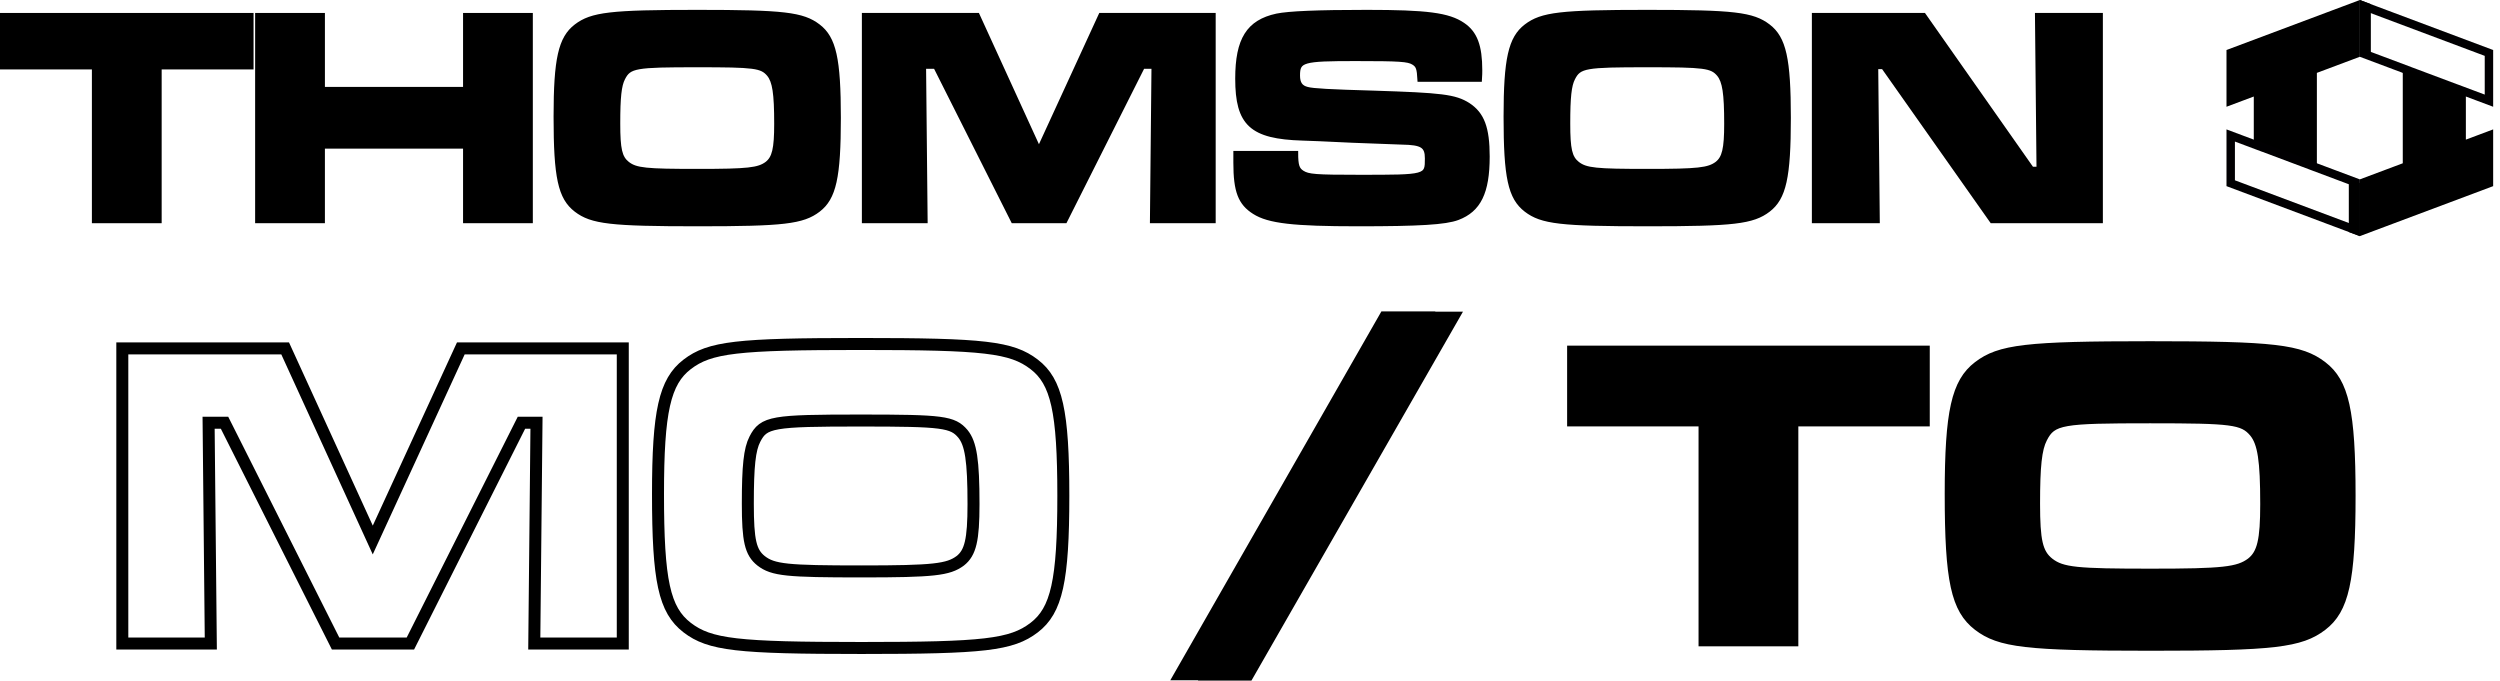
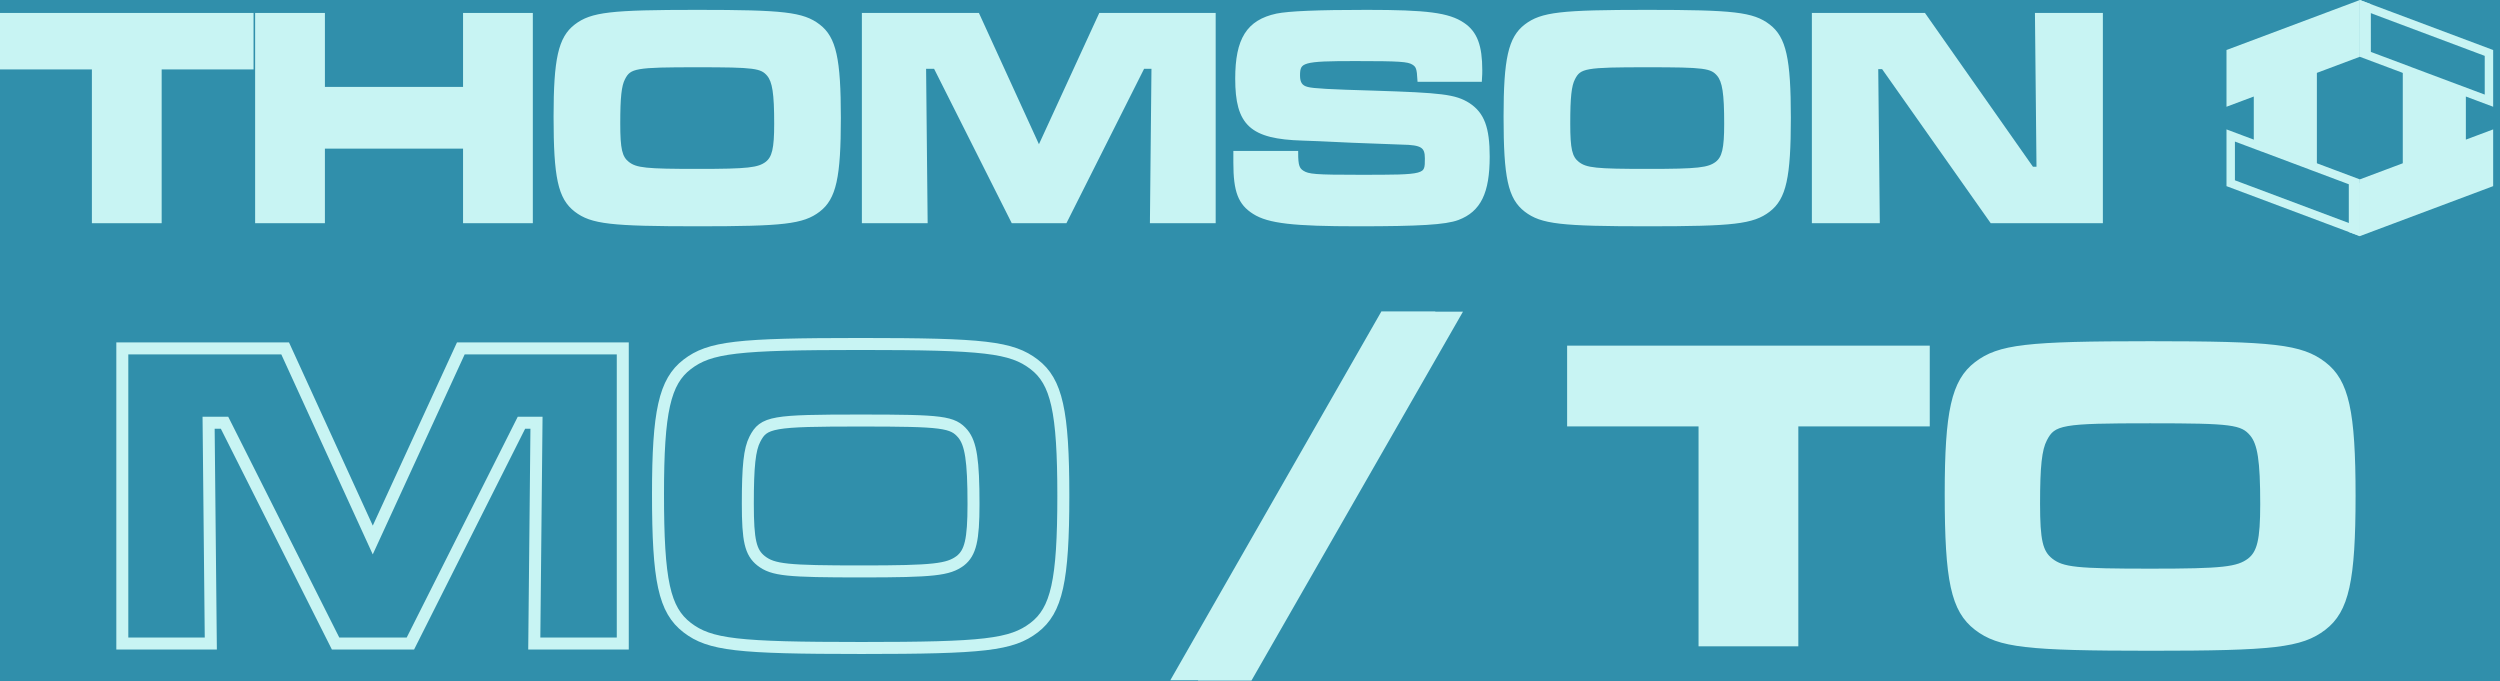
<svg xmlns="http://www.w3.org/2000/svg" width="386.643mm" height="105.257mm" viewBox="0 0 386.643 105.257" version="1.1" id="svg8">
  <defs id="defs2" />
-   <g id="layer1" style="display:inline" transform="translate(-101.9129,-192.2949)">
-     <path style="display:inline;fill:#000000;fill-opacity:1;stroke:#000000;stroke-width:1.304;stroke-miterlimit:4;stroke-dasharray:none;stroke-opacity:1;paint-order:fill markers stroke" d="m 466.233,193.236 -19.325,7.246 v 7.383 l 4.221,-1.583 v 8.003 l 8.454,3.17 v -14.342 l 6.649,-2.493 z" id="path8969" />
-     <path style="display:inline;fill:none;fill-opacity:1;stroke:#010002;stroke-width:1.304;stroke-miterlimit:4;stroke-dasharray:none;stroke-opacity:1;paint-order:fill markers stroke" d="m 467.521,193.236 19.325,7.246 v 7.383 l -4.221,-1.583 v 0.006 l -8.454,-3.17 v -0.004 l -6.649,-2.493 z" id="path9172" />
-     <path style="display:inline;fill:#000000;fill-opacity:1;stroke:#000000;stroke-width:0.779;stroke-miterlimit:4;stroke-dasharray:none;stroke-opacity:1;paint-order:fill markers stroke" d="m 467.258,192.857 0.933,0.35 v 7.385 l -0.933,-0.35 z" id="path8969-9-3" />
-     <path style="display:inline;fill:#000000;fill-opacity:1;stroke:#000000;stroke-width:1.304;stroke-miterlimit:4;stroke-dasharray:none;stroke-opacity:1;paint-order:fill markers stroke" d="m 467.521,227.877 19.325,-7.246 v -7.383 l -4.221,1.583 v -8.003 l -8.454,-3.17 v 14.342 l -6.649,2.493 z" id="path8969-3" />
-     <path style="display:inline;fill:none;fill-opacity:1;stroke:#010002;stroke-width:1.304;stroke-miterlimit:4;stroke-dasharray:none;stroke-opacity:1;paint-order:fill markers stroke" d="m 466.233,227.877 -19.325,-7.246 v -7.383 l 4.221,1.583 v -0.006 l 8.454,3.17 v 0.004 l 6.649,2.493 z" id="path9172-8" />
-     <path style="display:inline;fill:#000000;fill-opacity:1;stroke:#000000;stroke-width:0.779;stroke-miterlimit:4;stroke-dasharray:none;stroke-opacity:1;paint-order:fill markers stroke" d="m 466.496,228.256 -0.933,-0.35 v -7.385 l 0.933,0.35 z" id="path8969-9-3-6" />
-     <g aria-label="THOMSON" style="font-style:normal;font-variant:normal;font-weight:bold;font-stretch:normal;font-size:27.091px;line-height:1.25;font-family:'Microgramma D Extended';-inkscape-font-specification:'Microgramma D Extended, Bold';font-variant-ligatures:normal;font-variant-caps:normal;font-variant-numeric:normal;font-feature-settings:normal;text-align:start;letter-spacing:0px;word-spacing:0px;writing-mode:lr-tb;text-anchor:start;display:inline;fill:#000000;fill-opacity:1;stroke:#000000;stroke-width:0.406" id="text818" transform="matrix(1.472003,0,0,1.472003,75.41363,-32.50709)">
-       <path d="m 18.205,154.283 v 5.527 h 9.655 v 16.157 h 6.924 v -16.157 h 9.655 v -5.527 z" style="font-style:normal;font-variant:normal;font-weight:bold;font-stretch:normal;font-size:32.509px;font-family:'Microgramma D Extended';-inkscape-font-specification:'Microgramma D Extended, Bold';font-variant-ligatures:normal;font-variant-caps:normal;font-variant-numeric:normal;font-feature-settings:normal;text-align:start;writing-mode:lr-tb;text-anchor:start;fill:#000000;fill-opacity:1;stroke:#000000;stroke-width:0.406" id="path854" />
-       <path d="m 45.011,154.283 v 21.683 h 6.924 v -7.835 h 14.922 v 7.835 h 6.924 v -21.683 h -6.924 v 7.77 H 51.936 v -7.77 z" style="font-style:normal;font-variant:normal;font-weight:bold;font-stretch:normal;font-size:32.509px;font-family:'Microgramma D Extended';-inkscape-font-specification:'Microgramma D Extended, Bold';font-variant-ligatures:normal;font-variant-caps:normal;font-variant-numeric:normal;font-feature-settings:normal;text-align:start;writing-mode:lr-tb;text-anchor:start;fill:#000000;fill-opacity:1;stroke:#000000;stroke-width:0.406" id="path856" />
-       <path d="m 91.256,153.958 c -9.07,0 -11.086,0.228 -12.743,1.495 -1.658,1.268 -2.146,3.478 -2.146,9.525 0,6.372 0.455,8.517 2.146,9.818 1.658,1.268 3.673,1.495 12.808,1.495 8.972,0 11.02,-0.228 12.678,-1.495 1.658,-1.268 2.146,-3.446 2.146,-9.688 0,-6.209 -0.488,-8.387 -2.146,-9.655 -1.658,-1.268 -3.674,-1.495 -12.743,-1.495 z m 0,5.624 c 6.047,0 6.762,0.098 7.51,0.975 0.585,0.715 0.78,1.951 0.78,5.169 0,2.633 -0.228,3.576 -0.975,4.161 -0.878,0.65 -1.951,0.78 -7.249,0.78 -5.461,0 -6.502,-0.098 -7.38,-0.78 -0.78,-0.618 -0.975,-1.495 -0.975,-4.194 0,-2.763 0.13,-3.999 0.52,-4.746 0.65,-1.268 1.268,-1.365 7.77,-1.365 z" style="font-style:normal;font-variant:normal;font-weight:bold;font-stretch:normal;font-size:32.509px;font-family:'Microgramma D Extended';-inkscape-font-specification:'Microgramma D Extended, Bold';font-variant-ligatures:normal;font-variant-caps:normal;font-variant-numeric:normal;font-feature-settings:normal;text-align:start;writing-mode:lr-tb;text-anchor:start;fill:#000000;fill-opacity:1;stroke:#000000;stroke-width:0.406" id="path858" />
-       <path d="m 108.759,154.283 v 21.683 h 6.502 l -0.163,-16.222 h 1.17 l 8.16,16.222 h 5.494 l 8.16,-16.222 h 1.105 l -0.163,16.222 h 6.502 v -21.683 h -11.898 l -6.469,14.076 -6.437,-14.076 z" style="font-style:normal;font-variant:normal;font-weight:bold;font-stretch:normal;font-size:32.509px;font-family:'Microgramma D Extended';-inkscape-font-specification:'Microgramma D Extended, Bold';font-variant-ligatures:normal;font-variant-caps:normal;font-variant-numeric:normal;font-feature-settings:normal;text-align:start;writing-mode:lr-tb;text-anchor:start;fill:#000000;fill-opacity:1;stroke:#000000;stroke-width:0.406" id="path860" />
-       <path d="m 147.789,168.782 v 1.04 c 0,2.991 0.488,4.259 1.983,5.201 1.528,0.975 4.161,1.268 10.89,1.268 6.469,0 9.2,-0.163 10.5,-0.65 2.243,-0.845 3.153,-2.698 3.153,-6.469 0,-3.023 -0.553,-4.486 -2.048,-5.461 -1.398,-0.878 -2.796,-1.04 -9.948,-1.268 -4.584,-0.13 -6.372,-0.228 -6.957,-0.39 -0.683,-0.163 -0.975,-0.585 -0.975,-1.398 0,-1.593 0.455,-1.723 6.047,-1.723 4.681,0 5.494,0.065 6.047,0.39 0.488,0.293 0.585,0.585 0.65,1.788 h 6.372 c 0.033,-0.423 0.033,-0.878 0.033,-1.008 0,-2.568 -0.52,-3.934 -1.821,-4.811 -1.528,-1.04 -3.804,-1.333 -10.11,-1.333 -5.201,0 -8.192,0.13 -9.46,0.39 -2.991,0.65 -4.161,2.503 -4.161,6.632 0,4.779 1.495,6.144 6.859,6.307 l 1.755,0.065 3.511,0.163 5.201,0.195 c 2.113,0.033 2.601,0.358 2.601,1.658 0,1.918 0,1.918 -7.087,1.918 -4.649,0 -5.364,-0.065 -5.982,-0.455 -0.52,-0.325 -0.65,-0.748 -0.65,-2.048 z" style="font-style:normal;font-variant:normal;font-weight:bold;font-stretch:normal;font-size:32.509px;font-family:'Microgramma D Extended';-inkscape-font-specification:'Microgramma D Extended, Bold';font-variant-ligatures:normal;font-variant-caps:normal;font-variant-numeric:normal;font-feature-settings:normal;text-align:start;writing-mode:lr-tb;text-anchor:start;fill:#000000;fill-opacity:1;stroke:#000000;stroke-width:0.406" id="path862" />
-       <path d="m 191.068,153.958 c -9.07,0 -11.086,0.228 -12.743,1.495 -1.658,1.268 -2.146,3.478 -2.146,9.525 0,6.372 0.455,8.517 2.146,9.818 1.658,1.268 3.674,1.495 12.808,1.495 8.972,0 11.02,-0.228 12.678,-1.495 1.658,-1.268 2.146,-3.446 2.146,-9.688 0,-6.209 -0.488,-8.387 -2.146,-9.655 -1.658,-1.268 -3.674,-1.495 -12.743,-1.495 z m 0,5.624 c 6.047,0 6.762,0.098 7.51,0.975 0.585,0.715 0.78,1.951 0.78,5.169 0,2.633 -0.228,3.576 -0.975,4.161 -0.878,0.65 -1.951,0.78 -7.249,0.78 -5.461,0 -6.502,-0.098 -7.38,-0.78 -0.78,-0.618 -0.975,-1.495 -0.975,-4.194 0,-2.763 0.13,-3.999 0.52,-4.746 0.65,-1.268 1.268,-1.365 7.77,-1.365 z" style="font-style:normal;font-variant:normal;font-weight:bold;font-stretch:normal;font-size:32.509px;font-family:'Microgramma D Extended';-inkscape-font-specification:'Microgramma D Extended, Bold';font-variant-ligatures:normal;font-variant-caps:normal;font-variant-numeric:normal;font-feature-settings:normal;text-align:start;writing-mode:lr-tb;text-anchor:start;fill:#000000;fill-opacity:1;stroke:#000000;stroke-width:0.406" id="path864" />
-       <path d="m 208.571,154.283 v 21.683 h 6.729 l -0.163,-16.189 h 0.715 l 11.411,16.189 h 11.476 v -21.683 h -6.729 l 0.163,16.157 h -0.683 l -11.346,-16.157 z" style="font-style:normal;font-variant:normal;font-weight:bold;font-stretch:normal;font-size:32.509px;font-family:'Microgramma D Extended';-inkscape-font-specification:'Microgramma D Extended, Bold';font-variant-ligatures:normal;font-variant-caps:normal;font-variant-numeric:normal;font-feature-settings:normal;text-align:start;writing-mode:lr-tb;text-anchor:start;fill:#000000;fill-opacity:1;stroke:#000000;stroke-width:0.406" id="path866" />
+   <rect width="386.643mm" height="105.257mm" x="0" y="0" fill="#308FAB" />
+   <g id="layer1" style="display:inline;stroke:#C8F4F3" transform="translate(-101.9129,-192.2949)">
+     <path style="display:inline;fill:#C8F4F3;fill-opacity:1;stroke-width:1.304;stroke-miterlimit:4;stroke-dasharray:none;stroke-opacity:1;paint-order:fill markers stroke" d="m 466.233,193.236 -19.325,7.246 v 7.383 l 4.221,-1.583 v 8.003 l 8.454,3.17 v -14.342 l 6.649,-2.493 z" id="path8969" />
+     <path style="display:inline;fill:none;fill-opacity:1;stroke-width:1.304;stroke-miterlimit:4;stroke-dasharray:none;stroke-opacity:1;paint-order:fill markers stroke" d="m 467.521,193.236 19.325,7.246 v 7.383 l -4.221,-1.583 v 0.006 l -8.454,-3.17 v -0.004 l -6.649,-2.493 z" id="path9172" />
+     <path style="display:inline;fill:#C8F4F3;fill-opacity:1;stroke-width:0.779;stroke-miterlimit:4;stroke-dasharray:none;stroke-opacity:1;paint-order:fill markers stroke" d="m 467.258,192.857 0.933,0.35 v 7.385 l -0.933,-0.35 z" id="path8969-9-3" />
+     <path style="display:inline;fill:#C8F4F3;fill-opacity:1;stroke-width:1.304;stroke-miterlimit:4;stroke-dasharray:none;stroke-opacity:1;paint-order:fill markers stroke" d="m 467.521,227.877 19.325,-7.246 v -7.383 l -4.221,1.583 v -8.003 l -8.454,-3.17 v 14.342 l -6.649,2.493 z" id="path8969-3" />
+     <path style="display:inline;fill:none;fill-opacity:1;stroke-width:1.304;stroke-miterlimit:4;stroke-dasharray:none;stroke-opacity:1;paint-order:fill markers stroke" d="m 466.233,227.877 -19.325,-7.246 v -7.383 l 4.221,1.583 v -0.006 l 8.454,3.17 v 0.004 l 6.649,2.493 z" id="path9172-8" />
+     <path style="display:inline;fill:#C8F4F3;fill-opacity:1;stroke-width:0.779;stroke-miterlimit:4;stroke-dasharray:none;stroke-opacity:1;paint-order:fill markers stroke" d="m 466.496,228.256 -0.933,-0.35 v -7.385 l 0.933,0.35 z" id="path8969-9-3-6" />
+     <g aria-label="THOMSON" style="font-style:normal;font-variant:normal;font-weight:bold;font-stretch:normal;font-size:27.091px;line-height:1.25;font-family:'Microgramma D Extended';-inkscape-font-specification:'Microgramma D Extended, Bold';font-variant-ligatures:normal;font-variant-caps:normal;font-variant-numeric:normal;font-feature-settings:normal;text-align:start;letter-spacing:0px;word-spacing:0px;writing-mode:lr-tb;text-anchor:start;display:inline;fill:#C8F4F3;fill-opacity:1;stroke:#C8F4F3;stroke-width:0.406" id="text818" transform="matrix(1.472003,0,0,1.472003,75.41363,-32.50709)">
+       <path d="m 18.205,154.283 v 5.527 h 9.655 v 16.157 h 6.924 v -16.157 h 9.655 v -5.527 z" style="font-style:normal;font-variant:normal;font-weight:bold;font-stretch:normal;font-size:32.509px;font-family:'Microgramma D Extended';-inkscape-font-specification:'Microgramma D Extended, Bold';font-variant-ligatures:normal;font-variant-caps:normal;font-variant-numeric:normal;font-feature-settings:normal;text-align:start;writing-mode:lr-tb;text-anchor:start;fill-opacity:1;stroke-width:0.406" id="path854" />
+       <path d="m 45.011,154.283 v 21.683 h 6.924 v -7.835 h 14.922 v 7.835 h 6.924 v -21.683 h -6.924 v 7.77 H 51.936 v -7.77 z" style="font-style:normal;font-variant:normal;font-weight:bold;font-stretch:normal;font-size:32.509px;font-family:'Microgramma D Extended';-inkscape-font-specification:'Microgramma D Extended, Bold';font-variant-ligatures:normal;font-variant-caps:normal;font-variant-numeric:normal;font-feature-settings:normal;text-align:start;writing-mode:lr-tb;text-anchor:start;fill-opacity:1;stroke-width:0.406" id="path856" />
+       <path d="m 91.256,153.958 c -9.07,0 -11.086,0.228 -12.743,1.495 -1.658,1.268 -2.146,3.478 -2.146,9.525 0,6.372 0.455,8.517 2.146,9.818 1.658,1.268 3.673,1.495 12.808,1.495 8.972,0 11.02,-0.228 12.678,-1.495 1.658,-1.268 2.146,-3.446 2.146,-9.688 0,-6.209 -0.488,-8.387 -2.146,-9.655 -1.658,-1.268 -3.674,-1.495 -12.743,-1.495 z m 0,5.624 c 6.047,0 6.762,0.098 7.51,0.975 0.585,0.715 0.78,1.951 0.78,5.169 0,2.633 -0.228,3.576 -0.975,4.161 -0.878,0.65 -1.951,0.78 -7.249,0.78 -5.461,0 -6.502,-0.098 -7.38,-0.78 -0.78,-0.618 -0.975,-1.495 -0.975,-4.194 0,-2.763 0.13,-3.999 0.52,-4.746 0.65,-1.268 1.268,-1.365 7.77,-1.365 z" style="font-style:normal;font-variant:normal;font-weight:bold;font-stretch:normal;font-size:32.509px;font-family:'Microgramma D Extended';-inkscape-font-specification:'Microgramma D Extended, Bold';font-variant-ligatures:normal;font-variant-caps:normal;font-variant-numeric:normal;font-feature-settings:normal;text-align:start;writing-mode:lr-tb;text-anchor:start;fill-opacity:1;stroke-width:0.406" id="path858" />
+       <path d="m 108.759,154.283 v 21.683 h 6.502 l -0.163,-16.222 h 1.17 l 8.16,16.222 h 5.494 l 8.16,-16.222 h 1.105 l -0.163,16.222 h 6.502 v -21.683 h -11.898 l -6.469,14.076 -6.437,-14.076 z" style="font-style:normal;font-variant:normal;font-weight:bold;font-stretch:normal;font-size:32.509px;font-family:'Microgramma D Extended';-inkscape-font-specification:'Microgramma D Extended, Bold';font-variant-ligatures:normal;font-variant-caps:normal;font-variant-numeric:normal;font-feature-settings:normal;text-align:start;writing-mode:lr-tb;text-anchor:start;fill-opacity:1;stroke-width:0.406" id="path860" />
+       <path d="m 147.789,168.782 v 1.04 c 0,2.991 0.488,4.259 1.983,5.201 1.528,0.975 4.161,1.268 10.89,1.268 6.469,0 9.2,-0.163 10.5,-0.65 2.243,-0.845 3.153,-2.698 3.153,-6.469 0,-3.023 -0.553,-4.486 -2.048,-5.461 -1.398,-0.878 -2.796,-1.04 -9.948,-1.268 -4.584,-0.13 -6.372,-0.228 -6.957,-0.39 -0.683,-0.163 -0.975,-0.585 -0.975,-1.398 0,-1.593 0.455,-1.723 6.047,-1.723 4.681,0 5.494,0.065 6.047,0.39 0.488,0.293 0.585,0.585 0.65,1.788 h 6.372 c 0.033,-0.423 0.033,-0.878 0.033,-1.008 0,-2.568 -0.52,-3.934 -1.821,-4.811 -1.528,-1.04 -3.804,-1.333 -10.11,-1.333 -5.201,0 -8.192,0.13 -9.46,0.39 -2.991,0.65 -4.161,2.503 -4.161,6.632 0,4.779 1.495,6.144 6.859,6.307 l 1.755,0.065 3.511,0.163 5.201,0.195 c 2.113,0.033 2.601,0.358 2.601,1.658 0,1.918 0,1.918 -7.087,1.918 -4.649,0 -5.364,-0.065 -5.982,-0.455 -0.52,-0.325 -0.65,-0.748 -0.65,-2.048 z" style="font-style:normal;font-variant:normal;font-weight:bold;font-stretch:normal;font-size:32.509px;font-family:'Microgramma D Extended';-inkscape-font-specification:'Microgramma D Extended, Bold';font-variant-ligatures:normal;font-variant-caps:normal;font-variant-numeric:normal;font-feature-settings:normal;text-align:start;writing-mode:lr-tb;text-anchor:start;fill-opacity:1;stroke-width:0.406" id="path862" />
+       <path d="m 191.068,153.958 c -9.07,0 -11.086,0.228 -12.743,1.495 -1.658,1.268 -2.146,3.478 -2.146,9.525 0,6.372 0.455,8.517 2.146,9.818 1.658,1.268 3.674,1.495 12.808,1.495 8.972,0 11.02,-0.228 12.678,-1.495 1.658,-1.268 2.146,-3.446 2.146,-9.688 0,-6.209 -0.488,-8.387 -2.146,-9.655 -1.658,-1.268 -3.674,-1.495 -12.743,-1.495 z m 0,5.624 c 6.047,0 6.762,0.098 7.51,0.975 0.585,0.715 0.78,1.951 0.78,5.169 0,2.633 -0.228,3.576 -0.975,4.161 -0.878,0.65 -1.951,0.78 -7.249,0.78 -5.461,0 -6.502,-0.098 -7.38,-0.78 -0.78,-0.618 -0.975,-1.495 -0.975,-4.194 0,-2.763 0.13,-3.999 0.52,-4.746 0.65,-1.268 1.268,-1.365 7.77,-1.365 z" style="font-style:normal;font-variant:normal;font-weight:bold;font-stretch:normal;font-size:32.509px;font-family:'Microgramma D Extended';-inkscape-font-specification:'Microgramma D Extended, Bold';font-variant-ligatures:normal;font-variant-caps:normal;font-variant-numeric:normal;font-feature-settings:normal;text-align:start;writing-mode:lr-tb;text-anchor:start;fill-opacity:1;stroke-width:0.406" id="path864" />
+       <path d="m 208.571,154.283 v 21.683 h 6.729 l -0.163,-16.189 h 0.715 l 11.411,16.189 h 11.476 v -21.683 h -6.729 l 0.163,16.157 h -0.683 l -11.346,-16.157 z" style="font-style:normal;font-variant:normal;font-weight:bold;font-stretch:normal;font-size:32.509px;font-family:'Microgramma D Extended';-inkscape-font-specification:'Microgramma D Extended, Bold';font-variant-ligatures:normal;font-variant-caps:normal;font-variant-numeric:normal;font-feature-settings:normal;text-align:start;writing-mode:lr-tb;text-anchor:start;fill-opacity:1;stroke-width:0.406" id="path866" />
    </g>
-     <text xml:space="preserve" style="font-style:normal;font-weight:normal;font-size:10.583px;line-height:1.25;font-family:sans-serif;letter-spacing:0px;word-spacing:0px;fill:#000000;fill-opacity:1;stroke:none;stroke-width:0.265" x="151.568" y="228.208" id="text844">
-       <tspan id="tspan842" x="151.568" y="237.864" style="stroke-width:0.265" />
-     </text>
-     <g aria-label="MO / TO" style="font-style:normal;font-variant:normal;font-weight:bold;font-stretch:normal;font-size:38.743px;line-height:1.25;font-family:'Microgramma D Extended';-inkscape-font-specification:'Microgramma D Extended, Bold';font-variant-ligatures:normal;font-variant-caps:normal;font-variant-numeric:normal;font-feature-settings:normal;text-align:start;letter-spacing:0px;word-spacing:0px;writing-mode:lr-tb;text-anchor:start;display:inline;fill:#000000;fill-opacity:1;stroke:none;stroke-width:0.581" id="text818-1" transform="matrix(1.472003,0,0,1.472003,75.41363,-32.50709)">
-       <path d="m 30.853,189.324 v 31.01 h 9.298 l -0.232,-23.199 h 1.674 l 11.669,23.199 h 7.857 l 11.669,-23.199 h 1.581 l -0.232,23.199 h 9.298 V 189.324 H 66.419 l -9.252,20.131 -9.205,-20.131 z" style="font-style:normal;font-variant:normal;font-weight:bold;font-stretch:normal;font-size:46.492px;font-family:'Microgramma D Extended';-inkscape-font-specification:'Microgramma D Extended, Bold';font-variant-ligatures:normal;font-variant-caps:normal;font-variant-numeric:normal;font-feature-settings:normal;text-align:start;writing-mode:lr-tb;text-anchor:start;fill:none;fill-opacity:1;stroke:#000000;stroke-width:1.26;stroke-miterlimit:4;stroke-dasharray:none;stroke-opacity:1" id="path869" />
-       <path d="m 108.429,188.859 c -12.971,0 -15.854,0.325 -18.225,2.139 -2.371,1.813 -3.068,4.975 -3.068,13.622 0,9.112 0.651,12.181 3.068,14.041 2.371,1.813 5.254,2.139 18.318,2.139 12.832,0 15.761,-0.325 18.132,-2.139 2.371,-1.813 3.068,-4.928 3.068,-13.855 0,-8.88 -0.697,-11.995 -3.068,-13.808 -2.371,-1.813 -5.254,-2.139 -18.225,-2.139 z m 0,8.043 c 8.647,0 9.67,0.139 10.74,1.395 0.837,1.023 1.116,2.79 1.116,7.392 0,3.766 -0.325,5.114 -1.395,5.951 -1.255,0.93 -2.789,1.116 -10.368,1.116 -7.811,0 -9.298,-0.139 -10.554,-1.116 -1.116,-0.883 -1.395,-2.139 -1.395,-5.997 0,-3.952 0.186,-5.718 0.744,-6.788 0.93,-1.813 1.813,-1.953 11.112,-1.953 z" style="font-style:normal;font-variant:normal;font-weight:bold;font-stretch:normal;font-size:46.492px;font-family:'Microgramma D Extended';-inkscape-font-specification:'Microgramma D Extended, Bold';font-variant-ligatures:normal;font-variant-caps:normal;font-variant-numeric:normal;font-feature-settings:normal;text-align:start;writing-mode:lr-tb;text-anchor:start;fill:none;fill-opacity:1;stroke:#000000;stroke-width:1.26;stroke-miterlimit:4;stroke-dasharray:none;stroke-opacity:1" id="path871" />
-       <path style="font-style:normal;font-variant:normal;font-weight:bold;font-stretch:normal;font-size:46.492px;font-family:'Microgramma D Extended';-inkscape-font-specification:'Microgramma D Extended, Bold';font-variant-ligatures:normal;font-variant-caps:normal;font-variant-numeric:normal;font-feature-settings:normal;text-align:start;writing-mode:lr-tb;text-anchor:start;fill:#000000;fill-opacity:1;stroke:#000000;stroke-width:0.499;stroke-opacity:1" d="m 163.287,185.683 -21.896,38.258 h 2.923 l -0.019,0.034 h 5.047 l 21.936,-38.258 h -2.923 l 0.02,-0.034 z" id="path873" />
-       <path d="m 182.944,189.324 v 7.904 h 13.808 v 23.106 h 9.903 v -23.106 h 13.808 v -7.904 z" style="font-style:normal;font-variant:normal;font-weight:bold;font-stretch:normal;font-size:46.492px;font-family:'Microgramma D Extended';-inkscape-font-specification:'Microgramma D Extended, Bold';font-variant-ligatures:normal;font-variant-caps:normal;font-variant-numeric:normal;font-feature-settings:normal;text-align:start;writing-mode:lr-tb;text-anchor:start;fill:#000000;fill-opacity:1;stroke:#000000;stroke-width:0.581;stroke-opacity:1" id="path875" />
-       <path d="m 243.909,188.859 c -12.971,0 -15.854,0.325 -18.225,2.139 -2.371,1.813 -3.068,4.975 -3.068,13.622 0,9.112 0.651,12.181 3.068,14.041 2.371,1.813 5.254,2.139 18.318,2.139 12.832,0 15.761,-0.325 18.132,-2.139 2.371,-1.813 3.068,-4.928 3.068,-13.855 0,-8.88 -0.697,-11.995 -3.068,-13.808 -2.371,-1.813 -5.254,-2.139 -18.225,-2.139 z m 0,8.043 c 8.647,0 9.67,0.139 10.74,1.395 0.837,1.023 1.116,2.79 1.116,7.392 0,3.766 -0.325,5.114 -1.395,5.951 -1.255,0.93 -2.79,1.116 -10.368,1.116 -7.811,0 -9.298,-0.139 -10.554,-1.116 -1.116,-0.883 -1.395,-2.139 -1.395,-5.997 0,-3.952 0.186,-5.718 0.744,-6.788 0.93,-1.813 1.813,-1.953 11.112,-1.953 z" style="font-style:normal;font-variant:normal;font-weight:bold;font-stretch:normal;font-size:46.492px;font-family:'Microgramma D Extended';-inkscape-font-specification:'Microgramma D Extended, Bold';font-variant-ligatures:normal;font-variant-caps:normal;font-variant-numeric:normal;font-feature-settings:normal;text-align:start;writing-mode:lr-tb;text-anchor:start;fill:#000000;fill-opacity:1;stroke:#000000;stroke-width:0.581;stroke-opacity:1" id="path877" />
+     <g aria-label="MO / TO" style="font-style:normal;font-variant:normal;font-weight:bold;font-stretch:normal;font-size:38.743px;line-height:1.25;font-family:'Microgramma D Extended';-inkscape-font-specification:'Microgramma D Extended, Bold';font-variant-ligatures:normal;font-variant-caps:normal;font-variant-numeric:normal;font-feature-settings:normal;text-align:start;letter-spacing:0px;word-spacing:0px;writing-mode:lr-tb;text-anchor:start;display:inline;fill:#C8F4F3;fill-opacity:1;stroke:C8F4F3;stroke-width:0.581" id="text818-1" transform="matrix(1.472003,0,0,1.472003,75.41363,-32.50709)">
+       <path d="m 30.853,189.324 v 31.01 h 9.298 l -0.232,-23.199 h 1.674 l 11.669,23.199 h 7.857 l 11.669,-23.199 h 1.581 l -0.232,23.199 h 9.298 V 189.324 H 66.419 l -9.252,20.131 -9.205,-20.131 z" style="font-style:normal;font-variant:normal;font-weight:bold;font-stretch:normal;font-size:46.492px;font-family:'Microgramma D Extended';-inkscape-font-specification:'Microgramma D Extended, Bold';font-variant-ligatures:normal;font-variant-caps:normal;font-variant-numeric:normal;font-feature-settings:normal;text-align:start;writing-mode:lr-tb;text-anchor:start;fill:none;fill-opacity:1;stroke-width:1.26;stroke-miterlimit:4;stroke-dasharray:none;stroke-opacity:1" id="path869" />
+       <path d="m 108.429,188.859 c -12.971,0 -15.854,0.325 -18.225,2.139 -2.371,1.813 -3.068,4.975 -3.068,13.622 0,9.112 0.651,12.181 3.068,14.041 2.371,1.813 5.254,2.139 18.318,2.139 12.832,0 15.761,-0.325 18.132,-2.139 2.371,-1.813 3.068,-4.928 3.068,-13.855 0,-8.88 -0.697,-11.995 -3.068,-13.808 -2.371,-1.813 -5.254,-2.139 -18.225,-2.139 z m 0,8.043 c 8.647,0 9.67,0.139 10.74,1.395 0.837,1.023 1.116,2.79 1.116,7.392 0,3.766 -0.325,5.114 -1.395,5.951 -1.255,0.93 -2.789,1.116 -10.368,1.116 -7.811,0 -9.298,-0.139 -10.554,-1.116 -1.116,-0.883 -1.395,-2.139 -1.395,-5.997 0,-3.952 0.186,-5.718 0.744,-6.788 0.93,-1.813 1.813,-1.953 11.112,-1.953 z" style="font-style:normal;font-variant:normal;font-weight:bold;font-stretch:normal;font-size:46.492px;font-family:'Microgramma D Extended';-inkscape-font-specification:'Microgramma D Extended, Bold';font-variant-ligatures:normal;font-variant-caps:normal;font-variant-numeric:normal;font-feature-settings:normal;text-align:start;writing-mode:lr-tb;text-anchor:start;fill:none;fill-opacity:1;stroke-width:1.26;stroke-miterlimit:4;stroke-dasharray:none;stroke-opacity:1" id="path871" />
+       <path style="font-style:normal;font-variant:normal;font-weight:bold;font-stretch:normal;font-size:46.492px;font-family:'Microgramma D Extended';-inkscape-font-specification:'Microgramma D Extended, Bold';font-variant-ligatures:normal;font-variant-caps:normal;font-variant-numeric:normal;font-feature-settings:normal;text-align:start;writing-mode:lr-tb;text-anchor:start;fill-opacity:1;stroke-width:0.499;stroke-opacity:1" d="m 163.287,185.683 -21.896,38.258 h 2.923 l -0.019,0.034 h 5.047 l 21.936,-38.258 h -2.923 l 0.02,-0.034 z" id="path873" />
+       <path d="m 182.944,189.324 v 7.904 h 13.808 v 23.106 h 9.903 v -23.106 h 13.808 v -7.904 z" style="font-style:normal;font-variant:normal;font-weight:bold;font-stretch:normal;font-size:46.492px;font-family:'Microgramma D Extended';-inkscape-font-specification:'Microgramma D Extended, Bold';font-variant-ligatures:normal;font-variant-caps:normal;font-variant-numeric:normal;font-feature-settings:normal;text-align:start;writing-mode:lr-tb;text-anchor:start;fill-opacity:1;stroke-width:0.581;stroke-opacity:1" id="path875" />
+       <path d="m 243.909,188.859 c -12.971,0 -15.854,0.325 -18.225,2.139 -2.371,1.813 -3.068,4.975 -3.068,13.622 0,9.112 0.651,12.181 3.068,14.041 2.371,1.813 5.254,2.139 18.318,2.139 12.832,0 15.761,-0.325 18.132,-2.139 2.371,-1.813 3.068,-4.928 3.068,-13.855 0,-8.88 -0.697,-11.995 -3.068,-13.808 -2.371,-1.813 -5.254,-2.139 -18.225,-2.139 z m 0,8.043 c 8.647,0 9.67,0.139 10.74,1.395 0.837,1.023 1.116,2.79 1.116,7.392 0,3.766 -0.325,5.114 -1.395,5.951 -1.255,0.93 -2.79,1.116 -10.368,1.116 -7.811,0 -9.298,-0.139 -10.554,-1.116 -1.116,-0.883 -1.395,-2.139 -1.395,-5.997 0,-3.952 0.186,-5.718 0.744,-6.788 0.93,-1.813 1.813,-1.953 11.112,-1.953 z" style="font-style:normal;font-variant:normal;font-weight:bold;font-stretch:normal;font-size:46.492px;font-family:'Microgramma D Extended';-inkscape-font-specification:'Microgramma D Extended, Bold';font-variant-ligatures:normal;font-variant-caps:normal;font-variant-numeric:normal;font-feature-settings:normal;text-align:start;writing-mode:lr-tb;text-anchor:start;fill-opacity:1;stroke-width:0.581;stroke-opacity:1" id="path877" />
    </g>
  </g>
</svg>
